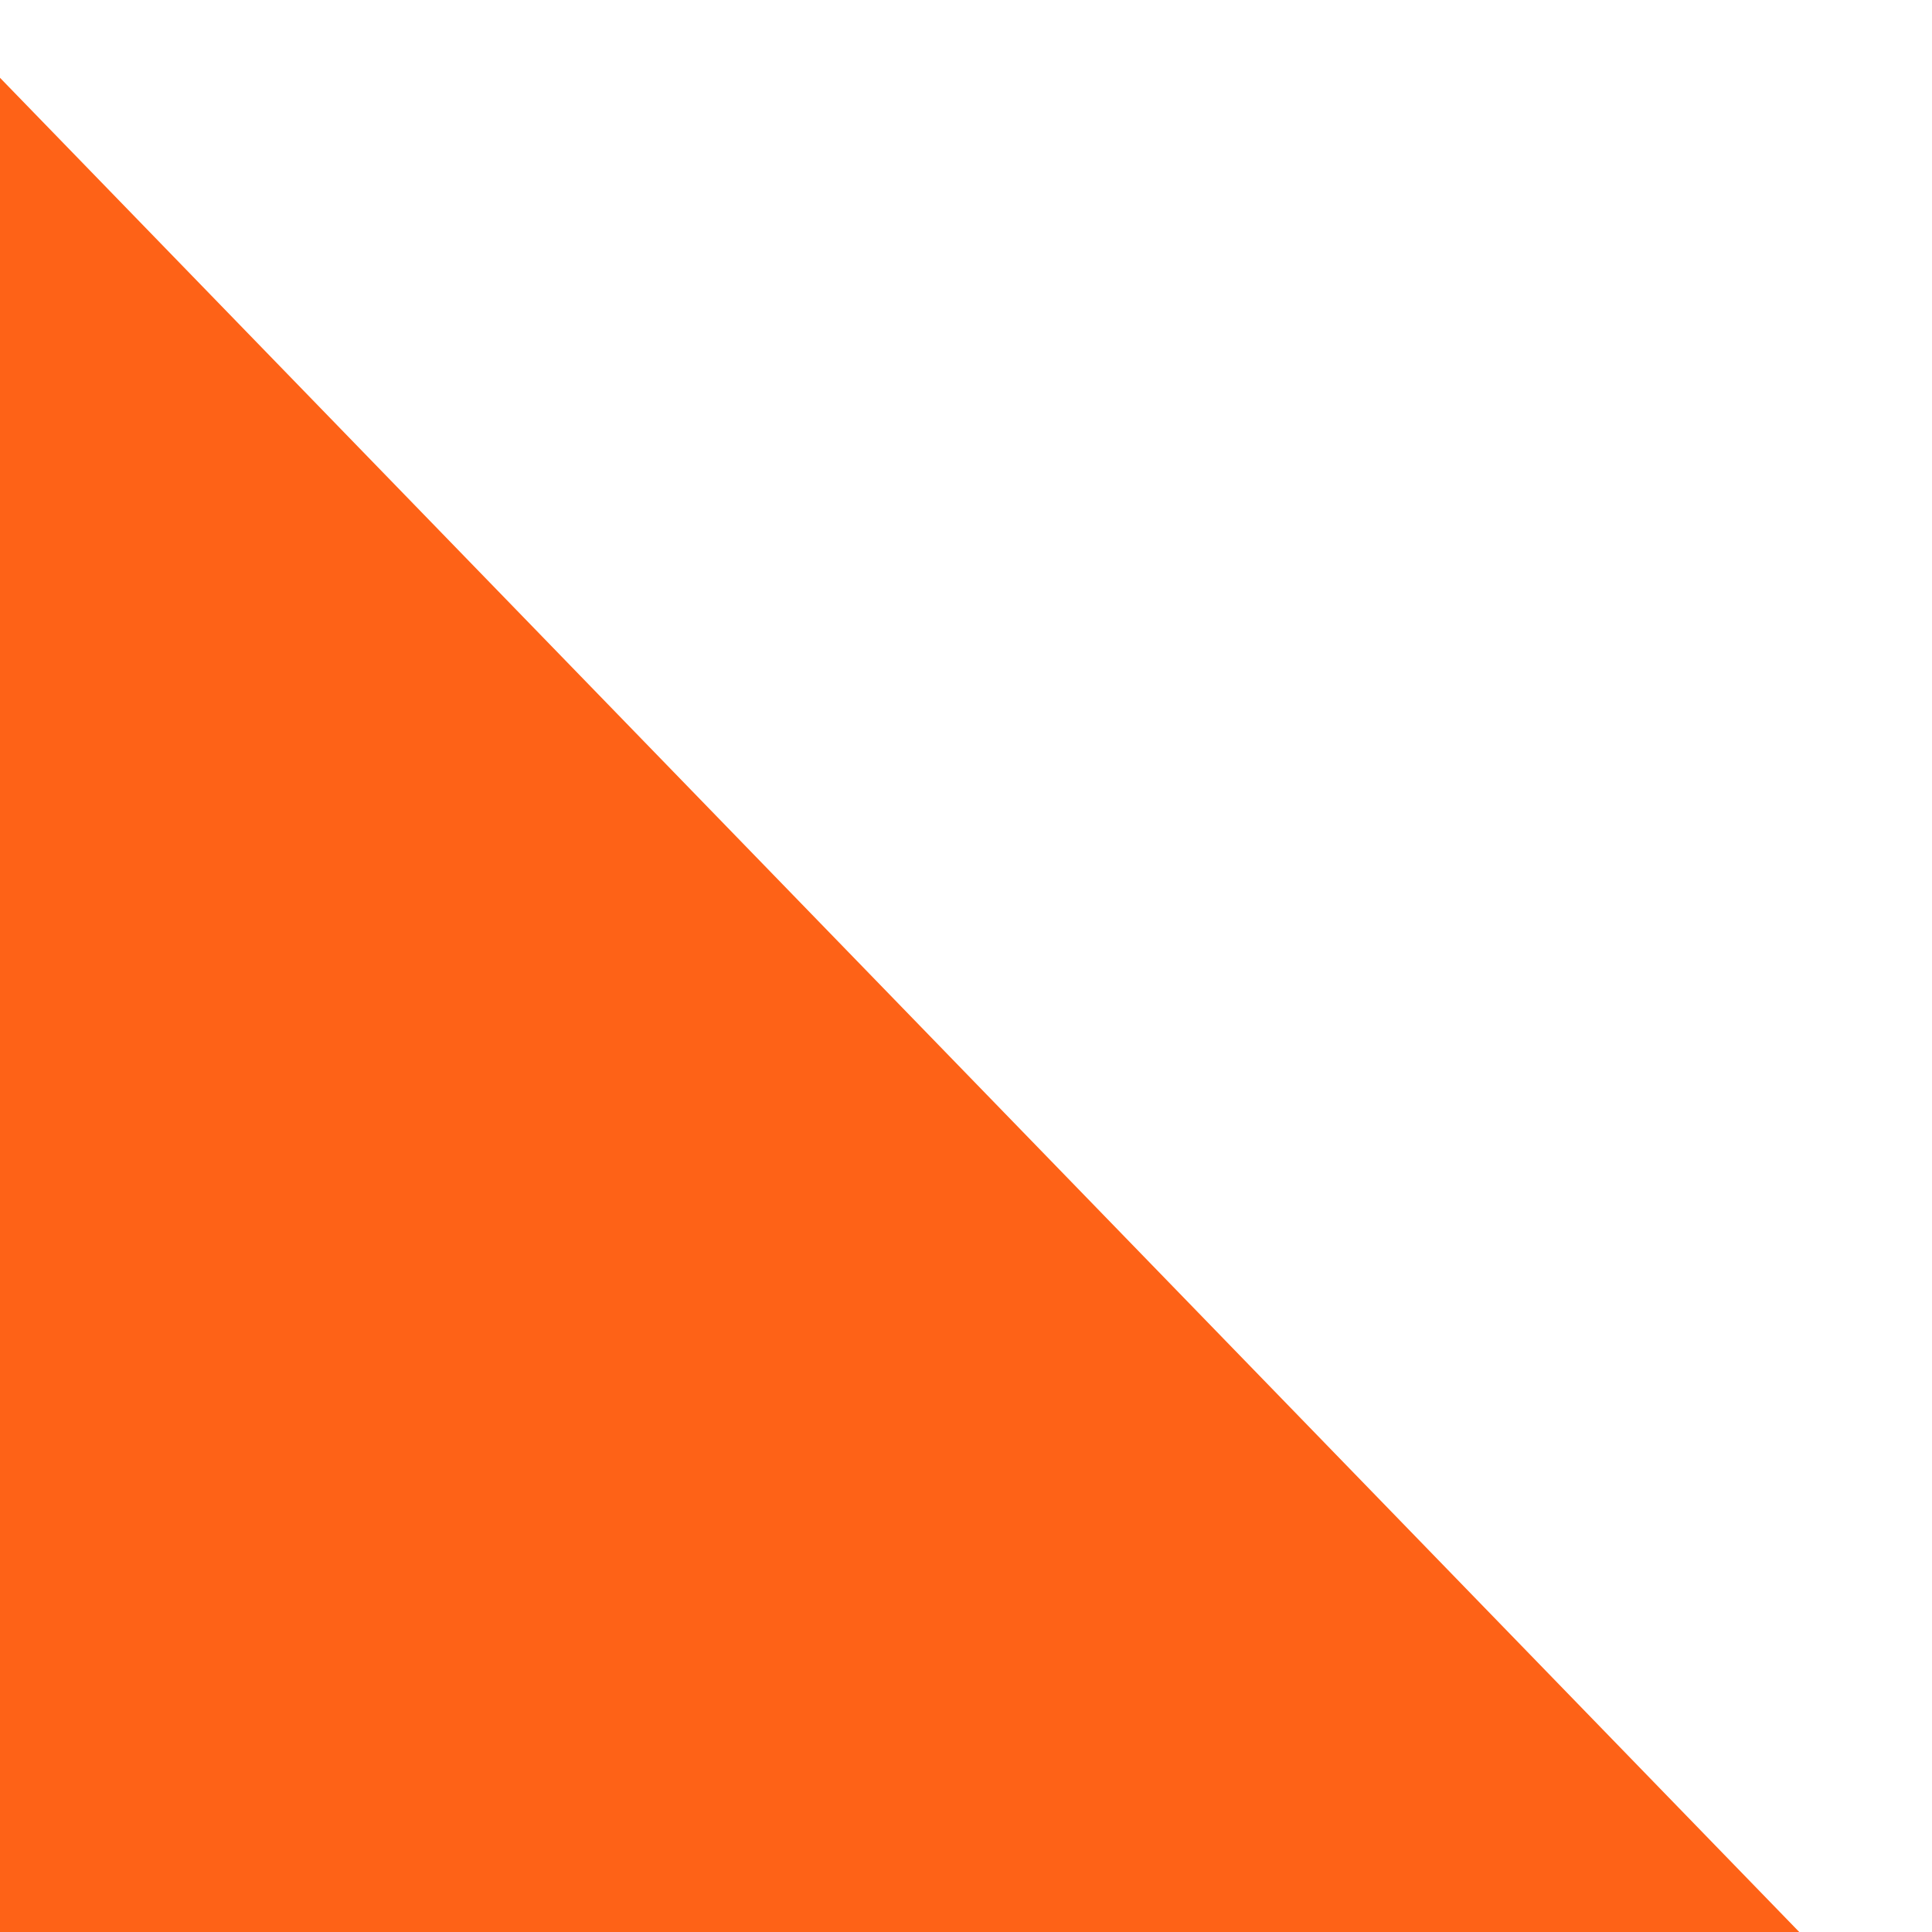
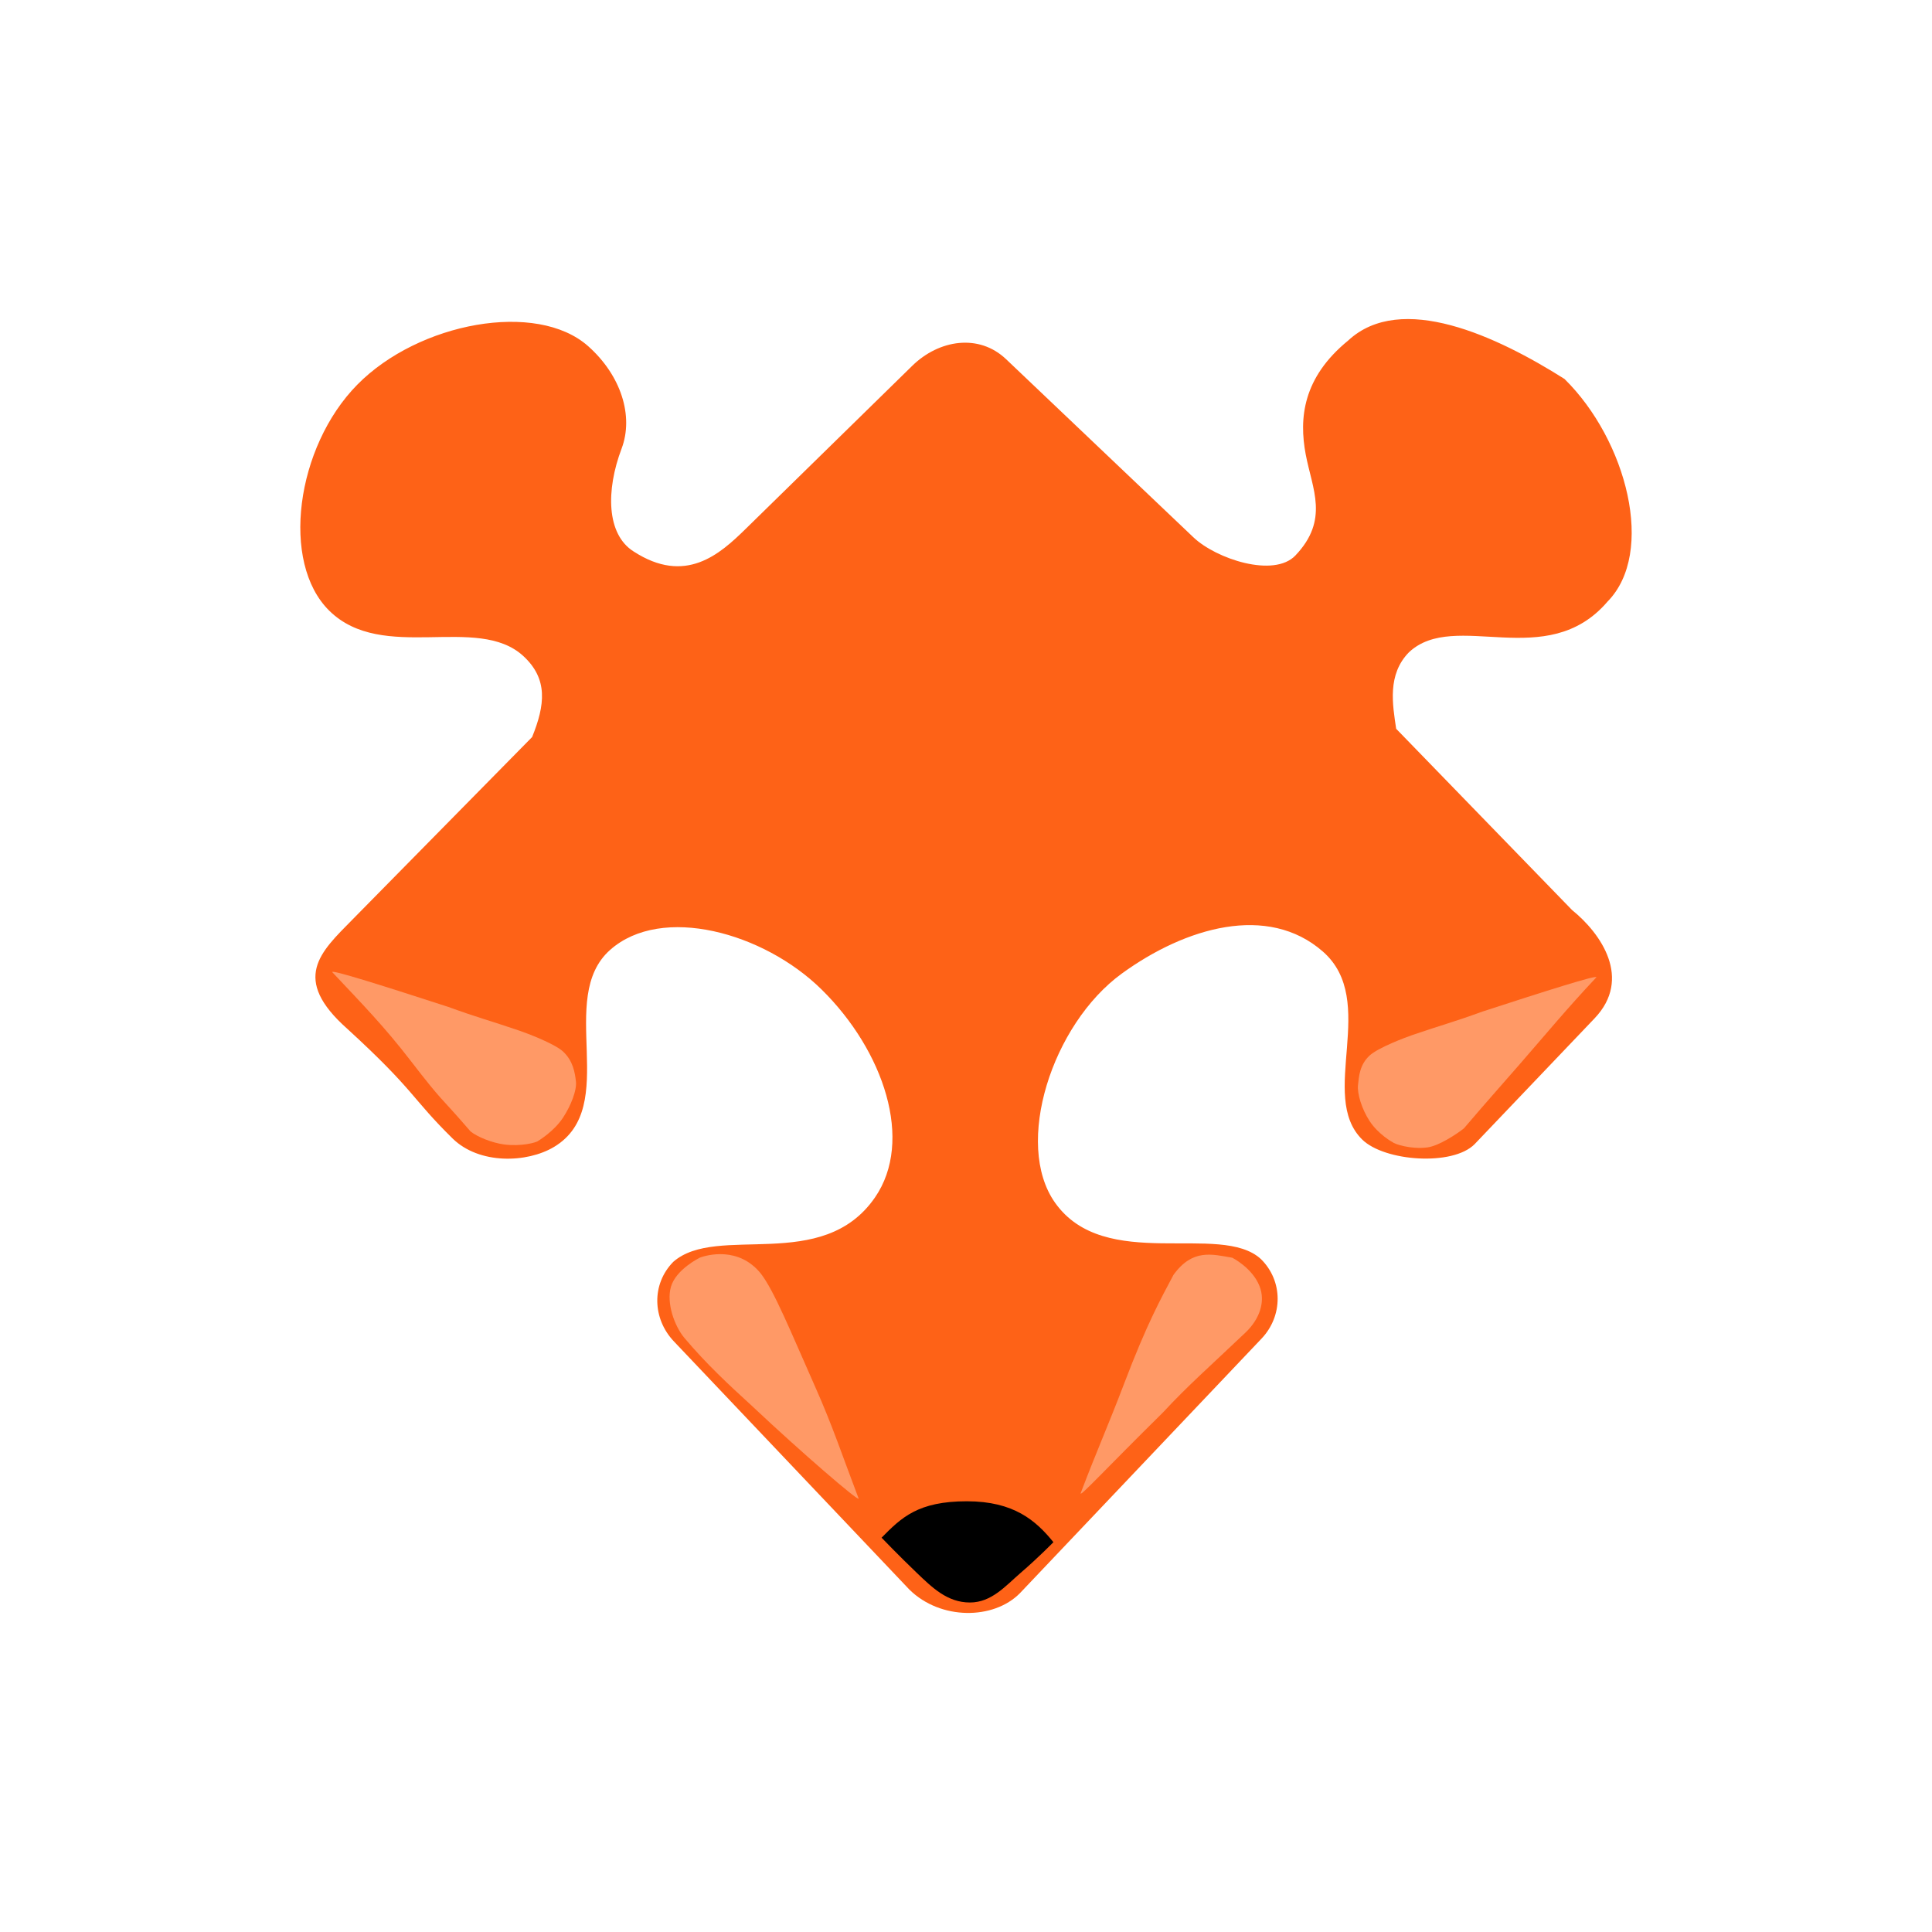
- <svg xmlns="http://www.w3.org/2000/svg" width="24" height="24" viewBox="0 0 24 24" fill="none" version="1.1" id="svg2292">
+ <svg xmlns="http://www.w3.org/2000/svg" width="288" height="288" viewBox="0 0 288 288" version="1.1" id="svg2292" style="fill:none">
  <defs id="defs2296">
-     <marker orient="auto" refY="0.0" refX="0.0" id="marker3294" style="overflow:visible">
-       <path id="path3292" d="M 0.0,0.0 L 5.0,-5.0 L -12.5,0.0 L 5.0,5.0 L 0.0,0.0 z " style="fill-rule:evenodd;stroke:none;stroke-width:1pt;stroke-opacity:1;fill:#e6e6e6;fill-opacity:1" transform="scale(0.8) translate(12.5,0)" />
+     <marker orient="auto" refY="0" refX="0" id="marker3294" style="overflow:visible">
+       <path id="path3292" d="M 0,0 5,-5 -12.5,0 5,5 Z" style="fill:#e6e6e6;fill-opacity:1;fill-rule:evenodd;stroke:none;stroke-width:1pt;stroke-opacity:1" transform="matrix(0.8,0,0,0.8,10,0)" />
    </marker>
-     <marker orient="auto" refY="0.0" refX="0.0" id="marker3260" style="overflow:visible">
-       <path id="path3258" d="M 0.0,0.0 L 5.0,-5.0 L -12.5,0.0 L 5.0,5.0 L 0.0,0.0 z " style="fill-rule:evenodd;stroke:none;stroke-width:1pt;stroke-opacity:1;fill:#e6e6e6;fill-opacity:1" transform="scale(0.8) translate(12.5,0)" />
+     <marker orient="auto" refY="0" refX="0" id="marker3260" style="overflow:visible">
+       <path id="path3258" d="M 0,0 5,-5 -12.5,0 5,5 Z" style="fill:#e6e6e6;fill-opacity:1;fill-rule:evenodd;stroke:none;stroke-width:1pt;stroke-opacity:1" transform="matrix(0.8,0,0,0.8,10,0)" />
    </marker>
-     <marker orient="auto" refY="0.0" refX="0.0" id="marker3232" style="overflow:visible">
-       <path id="path3230" d="M 0.0,0.0 L 5.0,-5.0 L -12.5,0.0 L 5.0,5.0 L 0.0,0.0 z " style="fill-rule:evenodd;stroke:none;stroke-width:1pt;stroke-opacity:1;fill:#e6e6e6;fill-opacity:1" transform="scale(0.8) translate(12.5,0)" />
+     <marker orient="auto" refY="0" refX="0" id="marker3232" style="overflow:visible">
+       <path id="path3230" d="M 0,0 5,-5 -12.5,0 5,5 Z" style="fill:#e6e6e6;fill-opacity:1;fill-rule:evenodd;stroke:none;stroke-width:1pt;stroke-opacity:1" transform="matrix(0.8,0,0,0.8,10,0)" />
    </marker>
-     <marker orient="auto" refY="0.0" refX="0.0" id="marker3210" style="overflow:visible">
-       <path id="path3208" d="M 0.0,0.0 L 5.0,-5.0 L -12.5,0.0 L 5.0,5.0 L 0.0,0.0 z " style="fill-rule:evenodd;stroke:none;stroke-width:1pt;stroke-opacity:1;fill:#e6e6e6;fill-opacity:1" transform="scale(0.8) translate(12.5,0)" />
+     <marker orient="auto" refY="0" refX="0" id="marker3210" style="overflow:visible">
+       <path id="path3208" d="M 0,0 5,-5 -12.5,0 5,5 Z" style="fill:#e6e6e6;fill-opacity:1;fill-rule:evenodd;stroke:none;stroke-width:1pt;stroke-opacity:1" transform="matrix(0.8,0,0,0.8,10,0)" />
    </marker>
-     <marker orient="auto" refY="0.0" refX="0.0" id="Arrow1Lstart" style="overflow:visible">
-       <path id="path2932" d="M 0.0,0.0 L 5.0,-5.0 L -12.5,0.0 L 5.0,5.0 L 0.0,0.0 z " style="fill-rule:evenodd;stroke:none;stroke-width:1pt;stroke-opacity:1;fill:#e6e6e6;fill-opacity:1" transform="scale(0.8) translate(12.5,0)" />
+     <marker orient="auto" refY="0" refX="0" id="Arrow1Lstart" style="overflow:visible">
+       <path id="path2932" d="M 0,0 5,-5 -12.5,0 5,5 Z" style="fill:#e6e6e6;fill-opacity:1;fill-rule:evenodd;stroke:none;stroke-width:1pt;stroke-opacity:1" transform="matrix(0.8,0,0,0.8,10,0)" />
    </marker>
  </defs>
-   <g id="g7078" transform="matrix(2.296165,0,0,2.296165,172.627,-62.77928)">
+   <g id="g7078" transform="matrix(1.26102,0,0,1.26102,311.9464,82.92292)">
    <path style="opacity:1;fill:#fe6217;fill-opacity:1;stroke-width:7.388;stroke-miterlimit:4;stroke-dasharray:none" id="path2290" d="m -88.005,-25.504 c -5.376,4.391 -5.826,9.194 -5.018,13.471 0.778,4.116 2.8,7.704 -1.215,11.934 -2.544,2.679 -9.378,0.41 -12.055,-2.136 l -22.15,-21.062 c -3.212,-3.055 -7.933,-2.315 -11.1,0.786 l -19.687,19.275 c -3.065,3.001 -7.119,6.645 -13.255,2.661 -3.209,-2.034 -3.275,-7.22 -1.412,-12.15 1.453,-3.843 -0.053,-8.647 -3.952,-12.112 -6.075,-5.398 -20.036,-2.818 -27.292,4.553 -7.256,7.371 -9.099,21.022 -3.307,26.723 6.318,6.219 17.484,0.347 22.93,5.349 2.951,2.71 2.577,5.798 1.046,9.58 l -21.25,21.588 c -3.779,3.839 -7.295,6.967 -0.589,12.913 8.057,7.379 7.513,8.114 12.43,12.95 3.161,3.108 8.824,2.906 11.992,1.007 7.944,-4.763 0.175,-17.582 6.647,-23.303 6.089,-5.383 18.139,-2.053 24.984,4.685 7.371,7.256 10.928,17.895 6.316,24.586 -6.22,9.024 -18.663,3.055 -23.846,7.614 -2.591,2.633 -2.469,6.724 0.074,9.403 l 27.843,29.344 c 3.686,3.628 9.955,3.579 13.064,0.419 l 28.56,-30.092 c 2.543,-2.679 2.559,-6.812 -0.074,-9.403 -4.784,-4.418 -18.455,1.668 -24.344,-6.675 -4.888,-6.926 -0.349,-21.081 7.903,-27.077 7.532,-5.472 17.254,-8.292 23.757,-2.608 6.675,5.834 -0.608,17.046 4.657,22.229 2.633,2.591 10.701,3.177 13.292,0.545 l 14.179,-14.87 c 4.466,-4.691 0.776,-10.028 -2.662,-12.803 l -20.792,-21.427 c -0.423,-2.857 -1.075,-6.417 1.517,-9.05 5.444,-5.092 16.272,2.424 23.466,-5.983 5.701,-5.792 2.288,-19.064 -5.083,-26.32 -7.968,-5.043 -19.318,-10.358 -25.574,-4.544 z" />
    <path id="path2924" d="m -119.636,110.774 c 1.972,-5.183 3.314,-8.151 5.115,-12.892 2.756,-7.254 4.396,-10.155 5.86,-12.928 2.254,-3.126 4.55,-2.445 6.947,-2.036 0,0 2.361,1.174 3.227,3.35 0.749,1.882 -0.025,3.948 -1.656,5.498 -4.336,4.121 -6.761,6.216 -9.769,9.459 -6.725,6.628 -9.768,9.97 -9.724,9.549 z" style="opacity:0.95;fill:#ff9b6a;fill-opacity:1;stroke:none;stroke-width:0.502;stroke-linecap:butt;stroke-linejoin:miter;stroke-miterlimit:4;stroke-dasharray:none;stroke-opacity:1;paint-order:normal" />
    <path id="path3340" d="m -122.85,116.546 c 0,0 -1.745,1.797 -3.888,3.64 -1.75,1.506 -3.41,3.491 -5.981,3.491 -2.664,0 -4.449,-1.75 -6.304,-3.526 -2.128,-2.037 -4.139,-4.135 -4.139,-4.135 2.349,-2.388 4.319,-4.308 10.09,-4.305 5.534,0.002 8.145,2.267 10.223,4.835 z" style="opacity:1;fill:#000000;fill-opacity:1;stroke:none;stroke-width:0.258;stroke-linecap:butt;stroke-linejoin:miter;stroke-miterlimit:4;stroke-dasharray:none;stroke-opacity:1;paint-order:normal" />
    <path style="opacity:0.95;fill:#ff9b6a;fill-opacity:1;stroke:none;stroke-width:0.481;stroke-linecap:butt;stroke-linejoin:miter;stroke-miterlimit:4;stroke-dasharray:none;stroke-opacity:1;paint-order:normal" d="m -58.668,49.776 c -3.636,3.874 -5.862,6.6 -9.054,10.264 -4.351,4.995 -2.753,3.104 -6.598,7.586 -0.819,0.655 -2.958,2.075 -4.325,2.255 -1.978,0.26 -3.928,-0.421 -4.109,-0.617 0,0 -1.664,-0.893 -2.72,-2.504 -0.943,-1.439 -1.478,-3.269 -1.37,-4.246 0.115,-1.037 0.185,-2.381 1.354,-3.48 1.005,-0.945 4.308,-2.176 5.065,-2.436 3.575,-1.226 4.733,-1.479 8.291,-2.778 7.142,-2.323 13.657,-4.402 13.465,-4.044 z" id="path3354" />
    <path id="path3356" d="m -208.099,49.162 c 3.698,3.925 6.197,6.495 9.207,10.398 4.09,5.303 3.235,3.897 7.145,8.437 0.833,0.664 2.574,1.351 3.965,1.534 2.013,0.265 3.848,-0.23 4.033,-0.428 0,0 1.845,-1.096 2.921,-2.726 0.961,-1.456 1.646,-3.271 1.537,-4.26 -0.116,-1.05 -0.326,-2.448 -1.514,-3.562 -1.022,-0.957 -4.383,-2.206 -5.154,-2.47 -3.638,-1.244 -4.816,-1.501 -8.437,-2.819 -7.268,-2.357 -13.898,-4.467 -13.702,-4.105 z" style="opacity:0.95;fill:#ff9b6a;fill-opacity:1;stroke:none;stroke-width:0.488;stroke-linecap:butt;stroke-linejoin:miter;stroke-miterlimit:4;stroke-dasharray:none;stroke-opacity:1;paint-order:normal" />
    <path style="opacity:0.95;fill:#ff9b6a;fill-opacity:1;stroke:none;stroke-width:0.502;stroke-linecap:butt;stroke-linejoin:miter;stroke-miterlimit:4;stroke-dasharray:none;stroke-opacity:1;paint-order:normal" d="m -145.872,111.393 c -1.972,-5.183 -3.044,-8.487 -5.1,-13.123 -3.021,-6.812 -4.88,-11.426 -6.476,-13.492 -2.639,-3.248 -6.403,-2.159 -7.168,-1.881 0,0 -2.847,1.373 -3.448,3.46 -0.56,1.946 0.437,4.676 1.604,6.058 2.602,3.084 5.153,5.448 8.073,8.116 5.662,5.331 12.559,11.283 12.516,10.861 z" id="path7064" />
  </g>
</svg>
